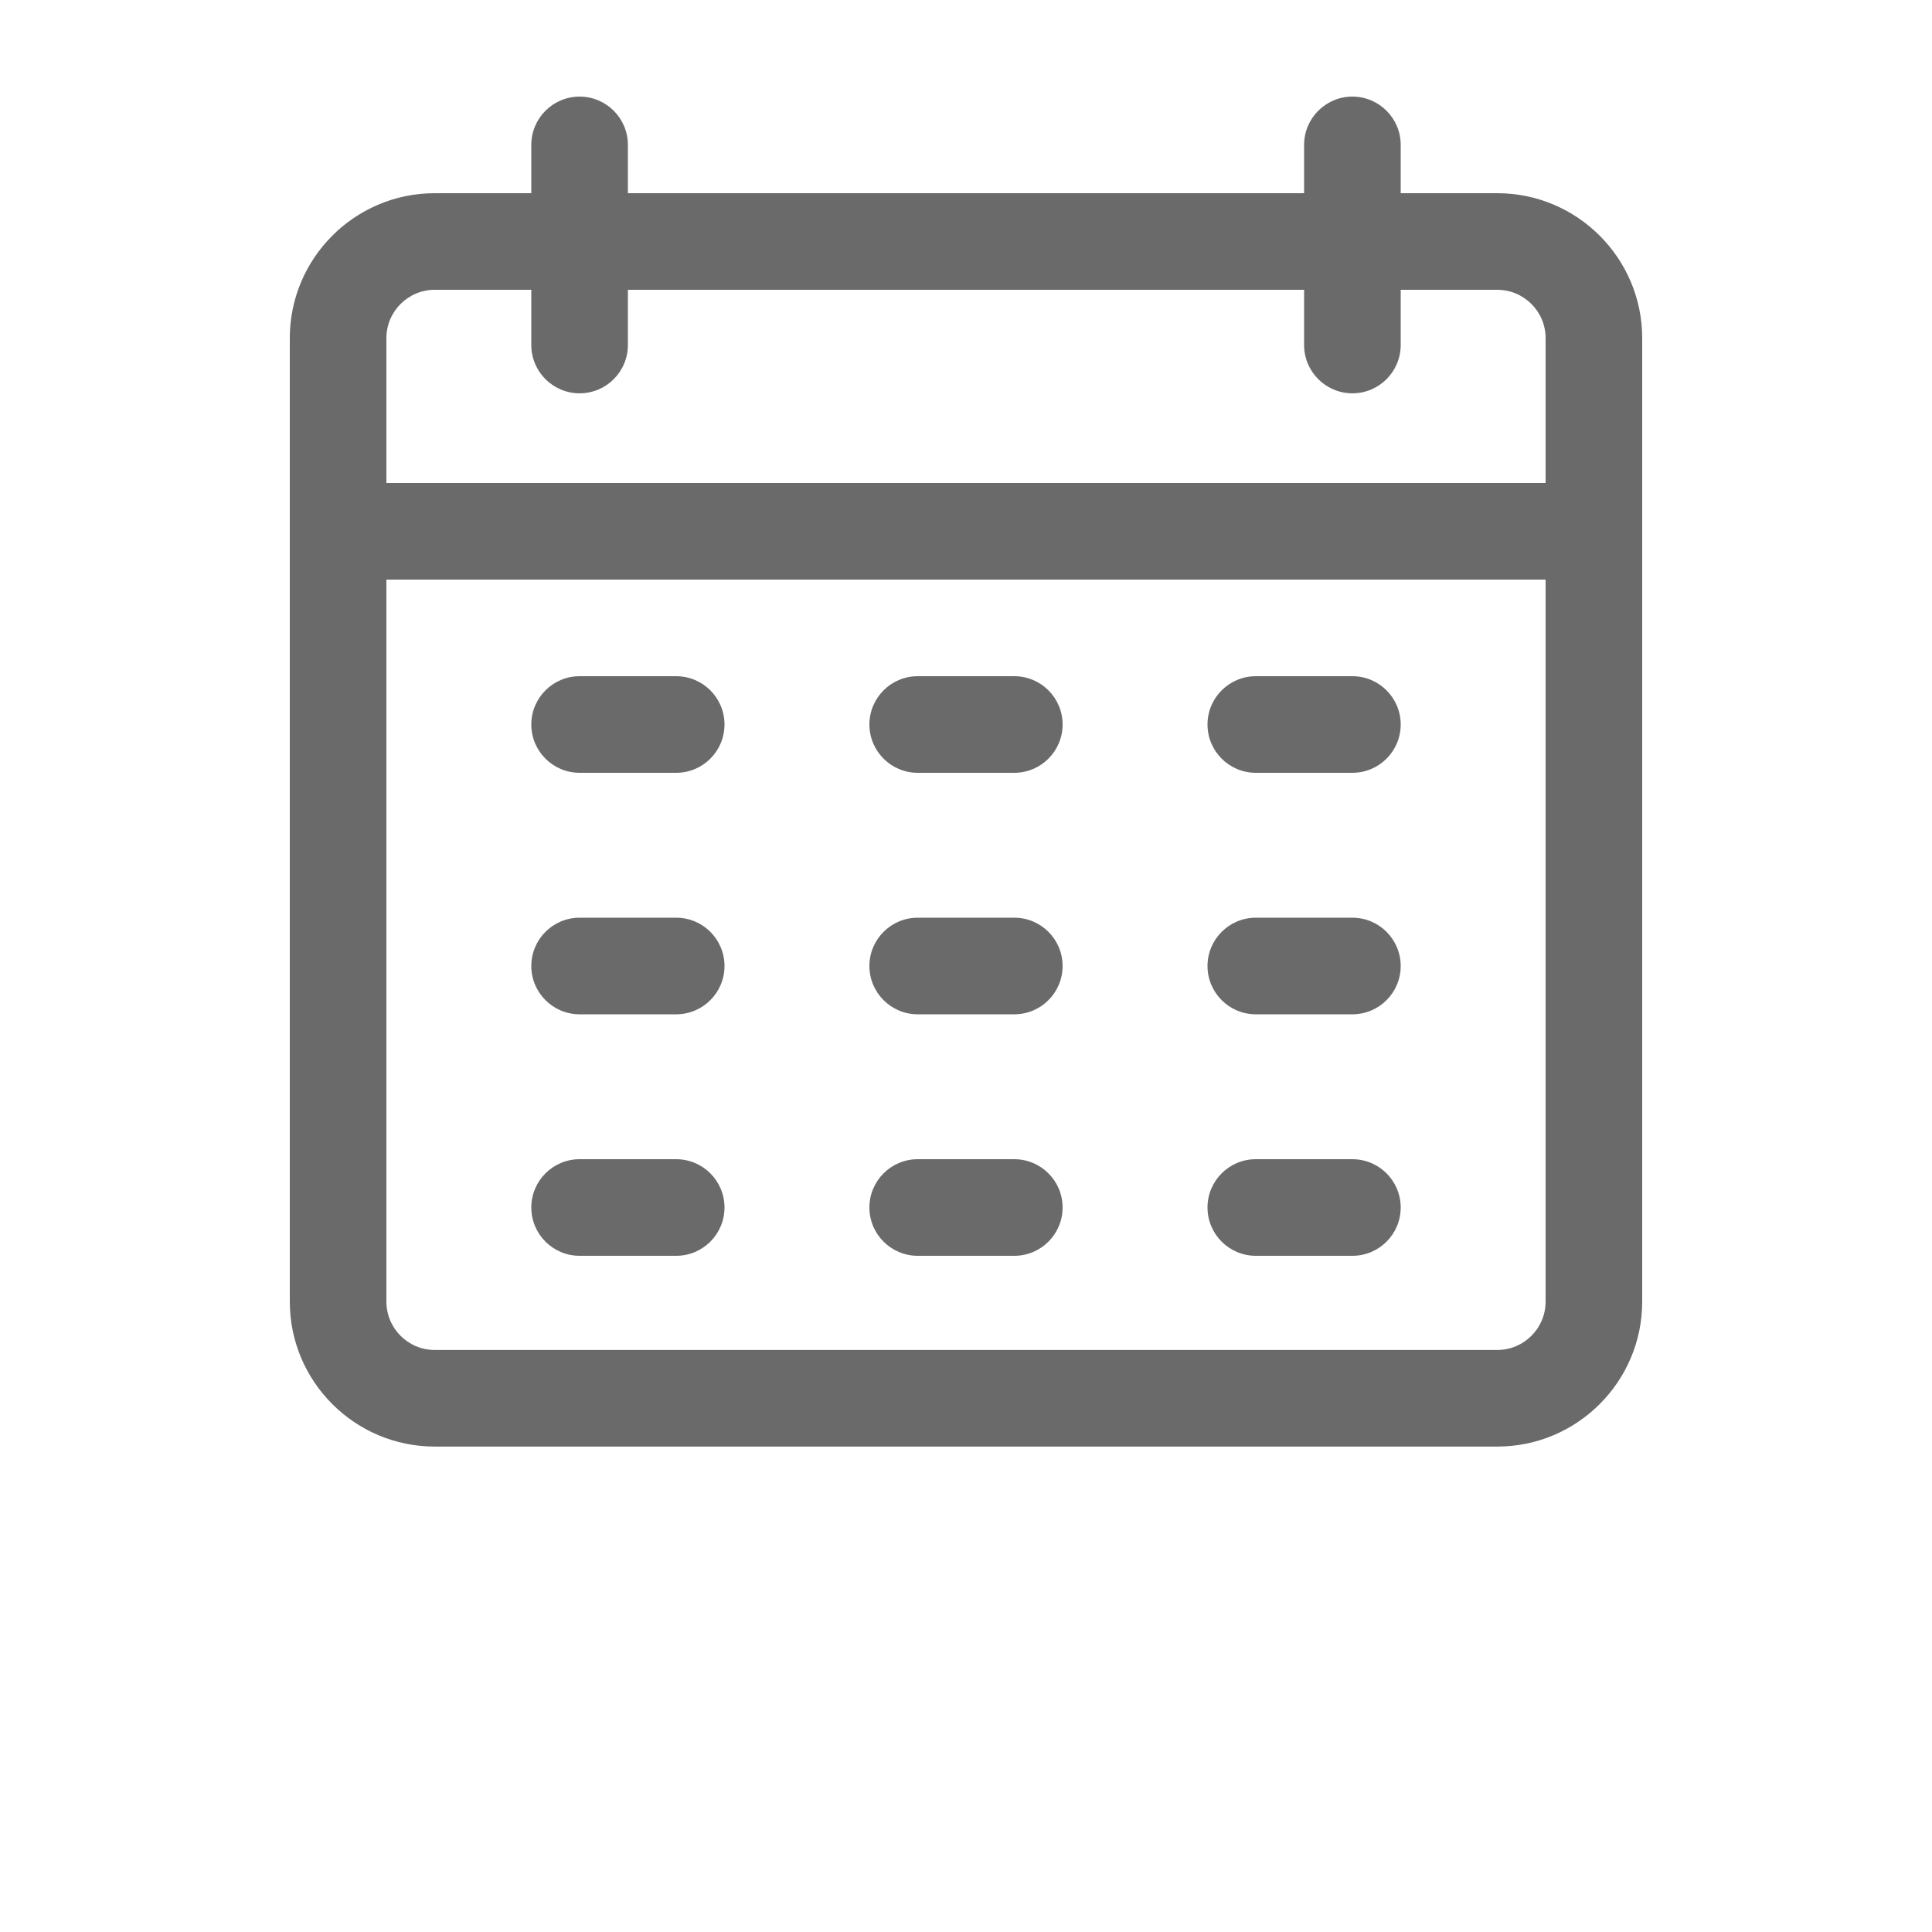
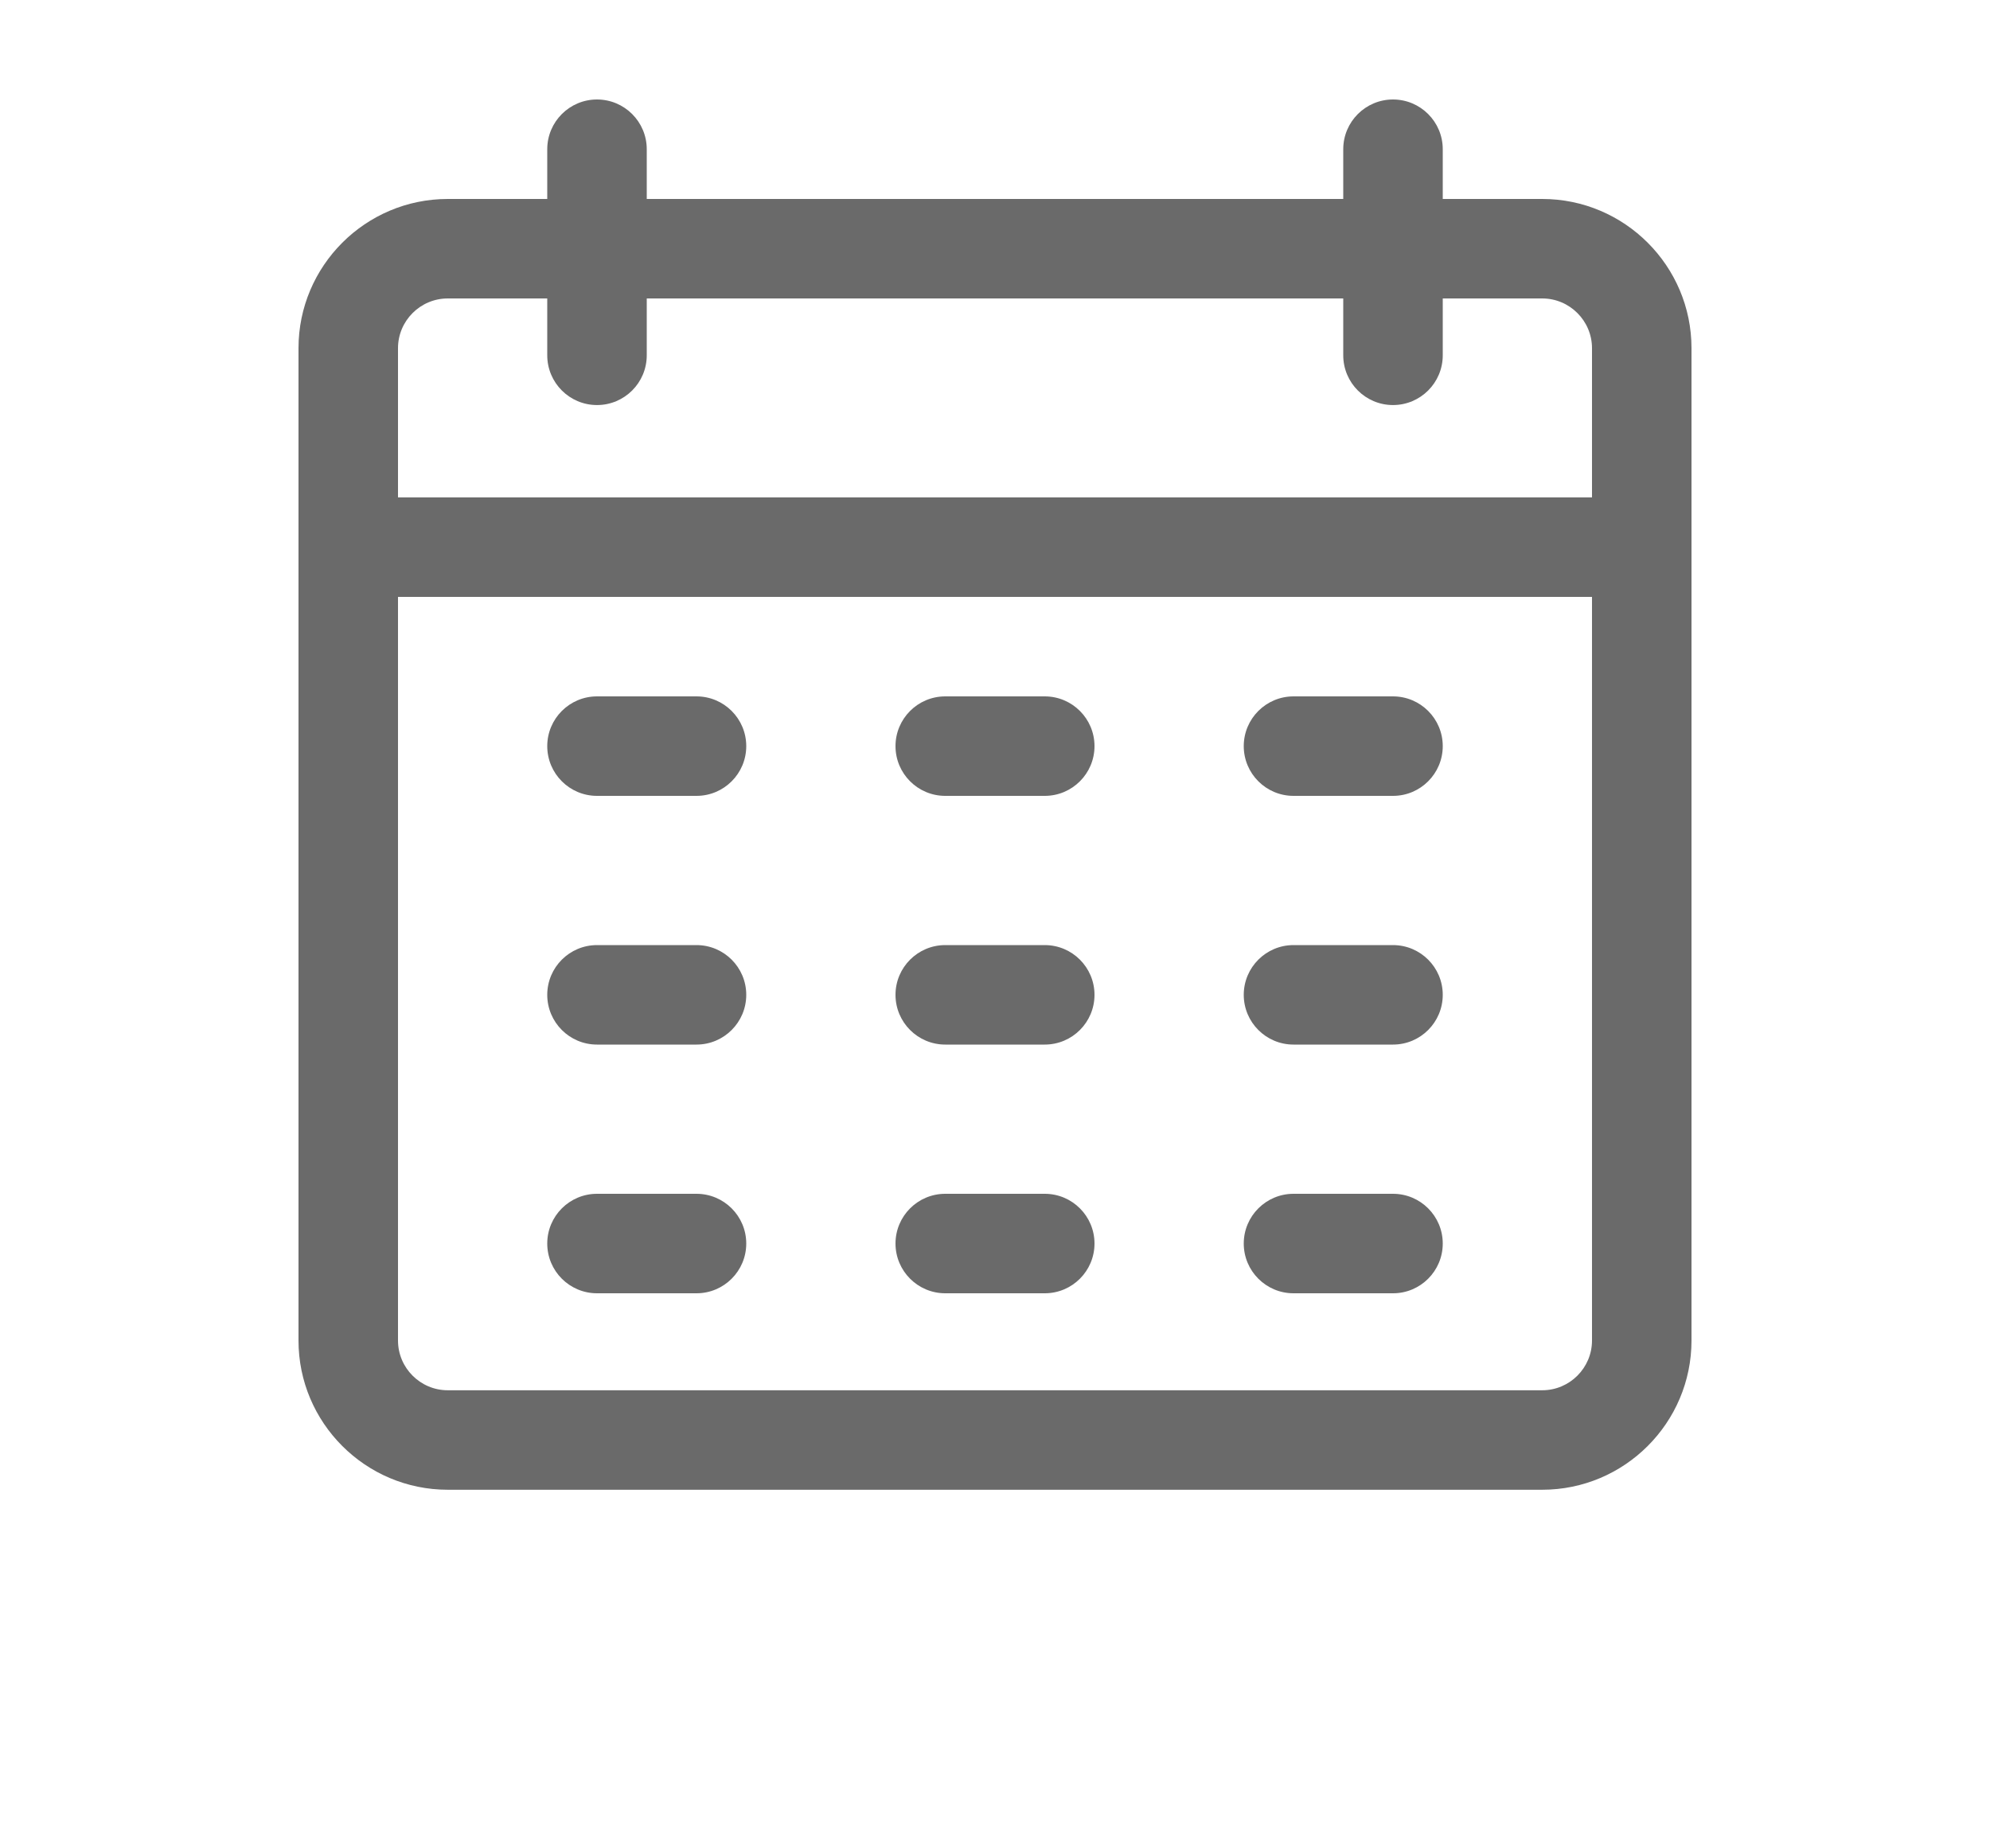
- <svg xmlns="http://www.w3.org/2000/svg" width="100%" height="55" version="1.1" viewBox="0 0 700 700" fill="#6A6A6A">
+ <svg xmlns="http://www.w3.org/2000/svg" width="100%" height="55" version="1.1" viewBox="0 0 700 650" fill="#6A6A6A">
  <path d="m245 280h-35c-9.66 0-17.5-7.84-17.5-17.5s7.84-17.5 17.5-17.5h35c9.66 0 17.5 7.84 17.5 17.5s-7.84 17.5-17.5 17.5zm140-17.5c0-9.66-7.84-17.5-17.5-17.5h-35c-9.66 0-17.5 7.84-17.5 17.5s7.84 17.5 17.5 17.5h35c9.66 0 17.5-7.84 17.5-17.5zm122.5 0c0-9.66-7.84-17.5-17.5-17.5h-35c-9.66 0-17.5 7.84-17.5 17.5s7.84 17.5 17.5 17.5h35c9.66 0 17.5-7.84 17.5-17.5zm-245 87.5c0-9.66-7.84-17.5-17.5-17.5h-35c-9.66 0-17.5 7.84-17.5 17.5s7.84 17.5 17.5 17.5h35c9.66 0 17.5-7.84 17.5-17.5zm122.5 0c0-9.66-7.84-17.5-17.5-17.5h-35c-9.66 0-17.5 7.84-17.5 17.5s7.84 17.5 17.5 17.5h35c9.66 0 17.5-7.84 17.5-17.5zm122.5 0c0-9.66-7.84-17.5-17.5-17.5h-35c-9.66 0-17.5 7.84-17.5 17.5s7.84 17.5 17.5 17.5h35c9.66 0 17.5-7.84 17.5-17.5zm-245 87.5c0-9.66-7.84-17.5-17.5-17.5h-35c-9.66 0-17.5 7.84-17.5 17.5s7.84 17.5 17.5 17.5h35c9.66 0 17.5-7.84 17.5-17.5zm122.5 0c0-9.66-7.84-17.5-17.5-17.5h-35c-9.66 0-17.5 7.84-17.5 17.5s7.84 17.5 17.5 17.5h35c9.66 0 17.5-7.84 17.5-17.5zm122.5 0c0-9.66-7.84-17.5-17.5-17.5h-35c-9.66 0-17.5 7.84-17.5 17.5s7.84 17.5 17.5 17.5h35c9.66 0 17.5-7.84 17.5-17.5zm35-367.5h-35v-17.5c0-9.66-7.84-17.5-17.5-17.5s-17.5 7.84-17.5 17.5v17.5h-245v-17.5c0-9.66-7.84-17.5-17.5-17.5s-17.5 7.84-17.5 17.5v17.5h-35c-28.945 0-52.5 23.555-52.5 52.5v349.12c0 28.945 23.555 52.5 52.5 52.5h385c28.945 0 52.5-23.555 52.5-52.5v-349.12c0-28.945-23.555-52.5-52.5-52.5zm-385 35h35v20.004c0 9.66 7.84 17.5 17.5 17.5s17.5-7.84 17.5-17.5v-20.004h245v20.004c0 9.66 7.84 17.5 17.5 17.5s17.5-7.84 17.5-17.5v-20.004h35c9.641 0 17.5 7.859 17.5 17.5v52.5h-420v-52.5c0-9.641 7.859-17.5 17.5-17.5zm385 384.12h-385c-9.641 0-17.5-7.859-17.5-17.5v-261.62h420v261.62c0 9.641-7.859 17.5-17.5 17.5z" />
</svg>
